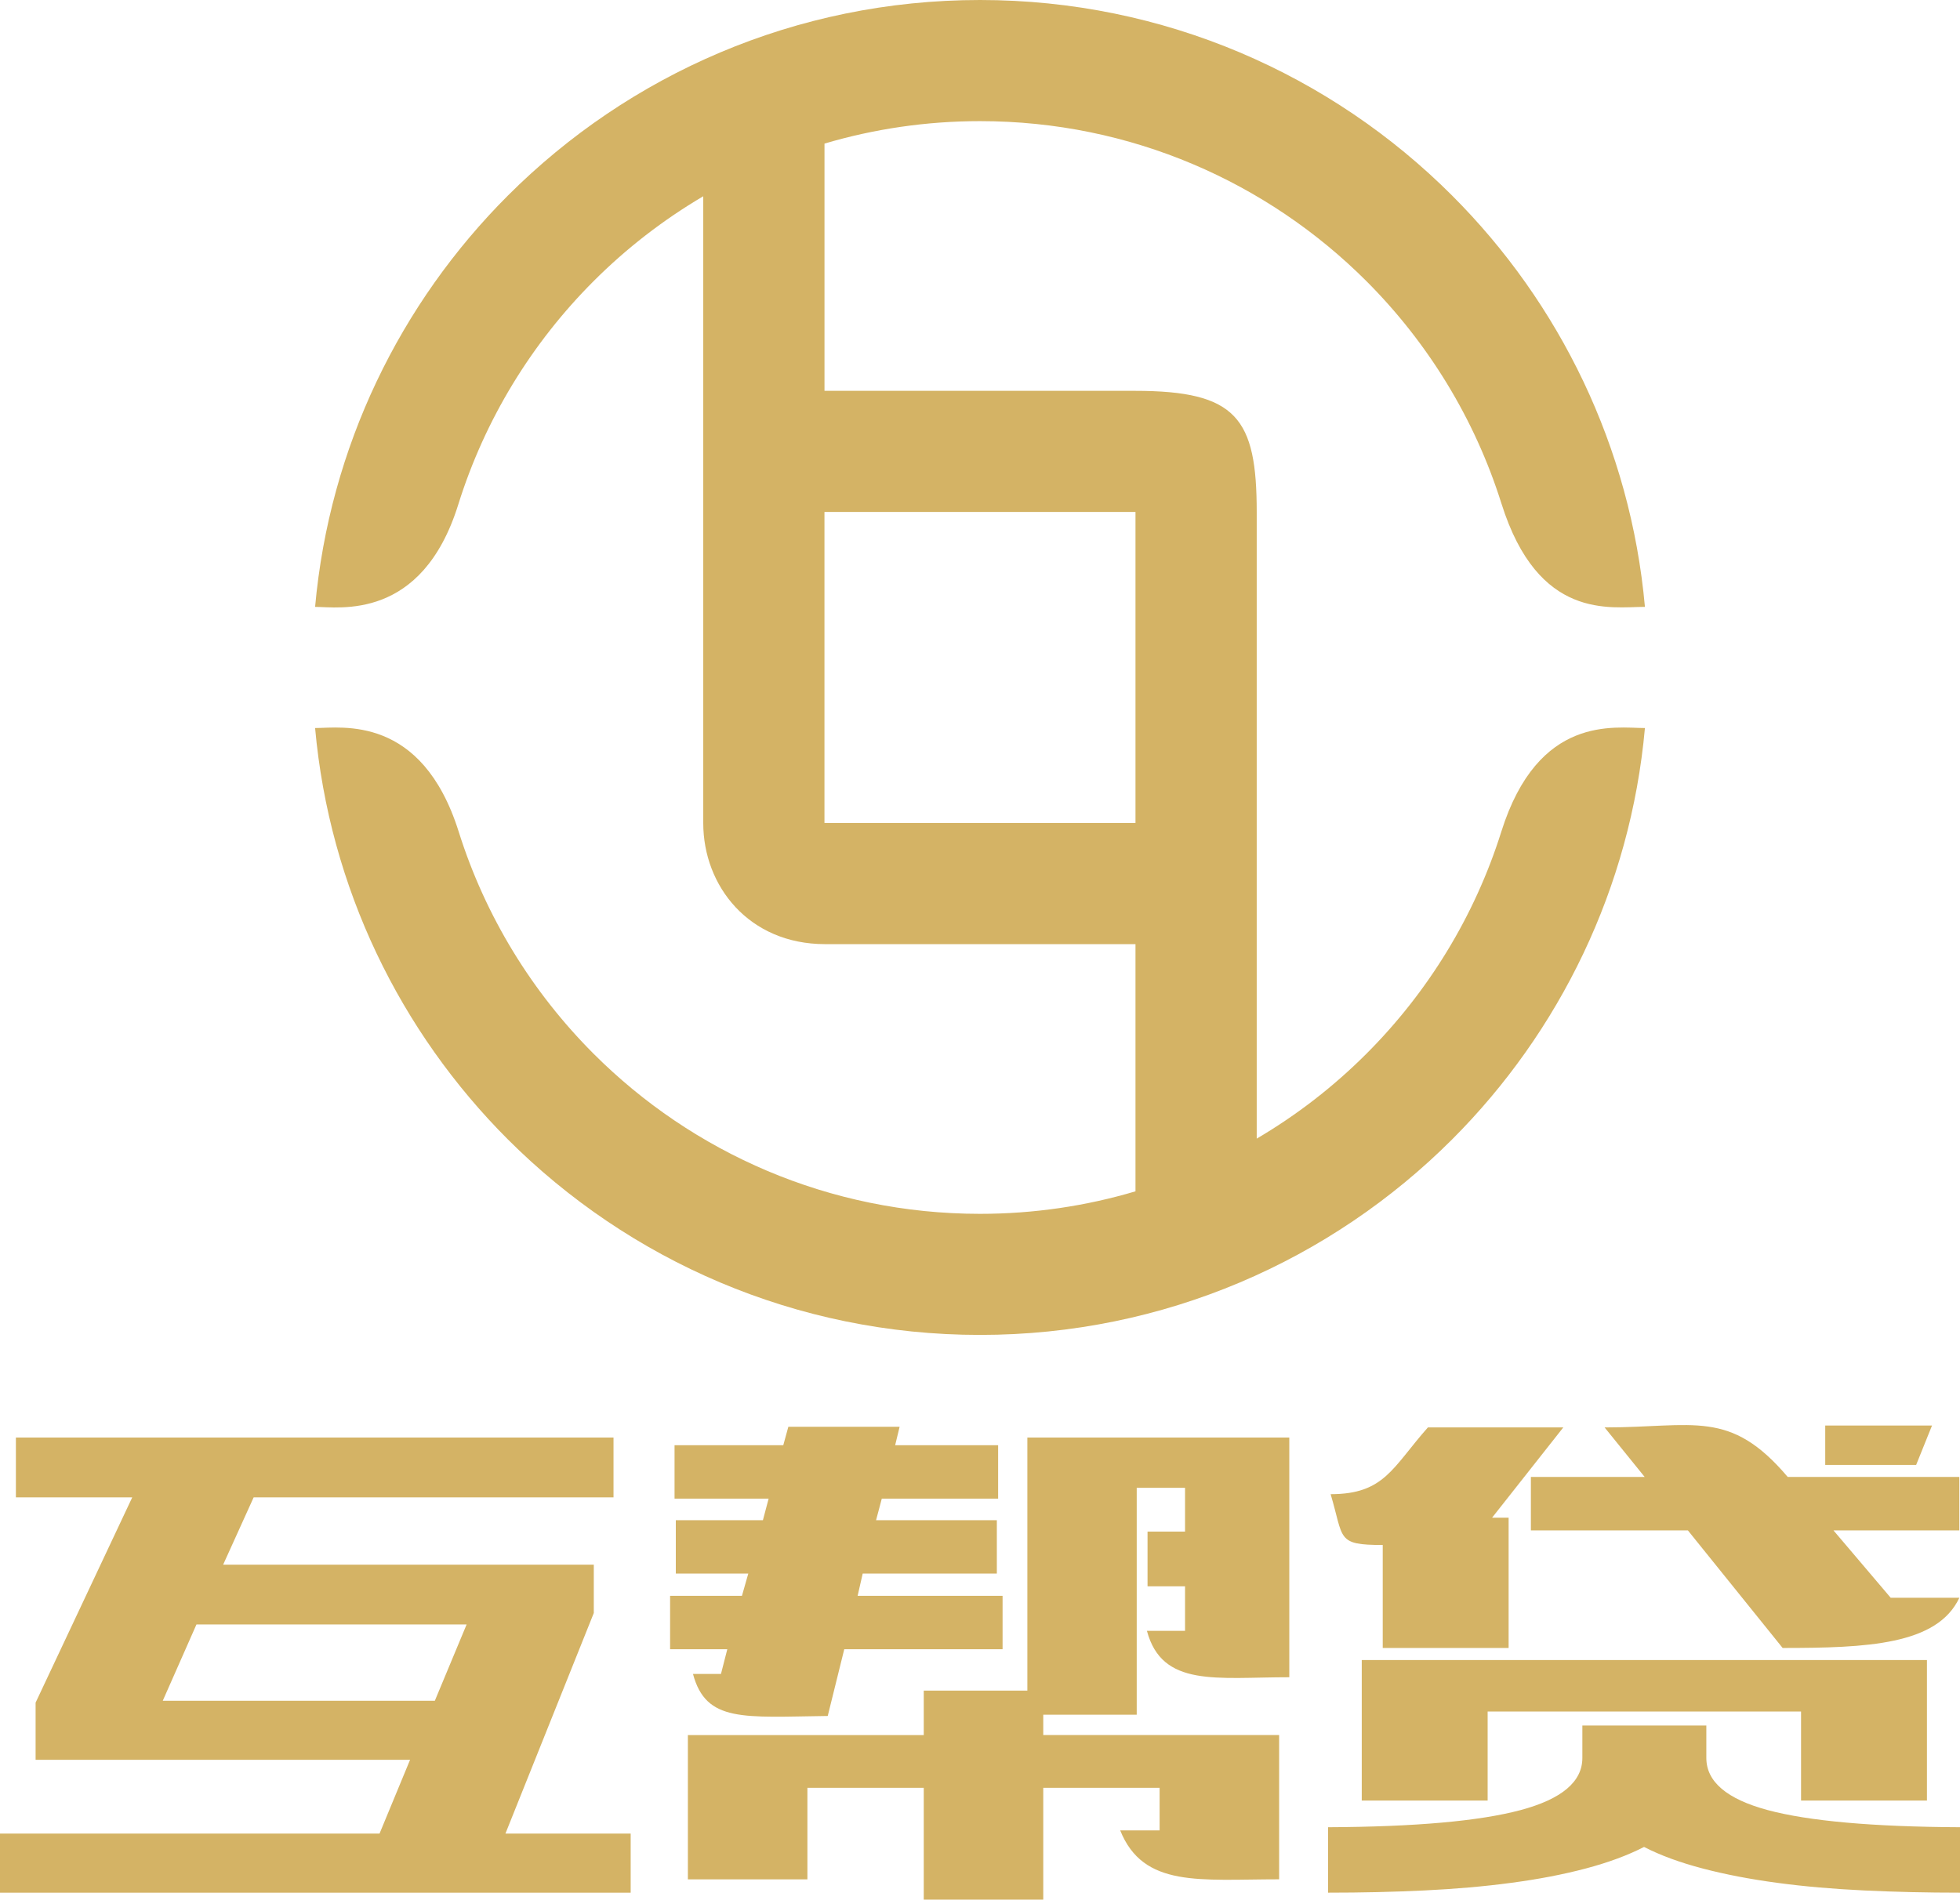
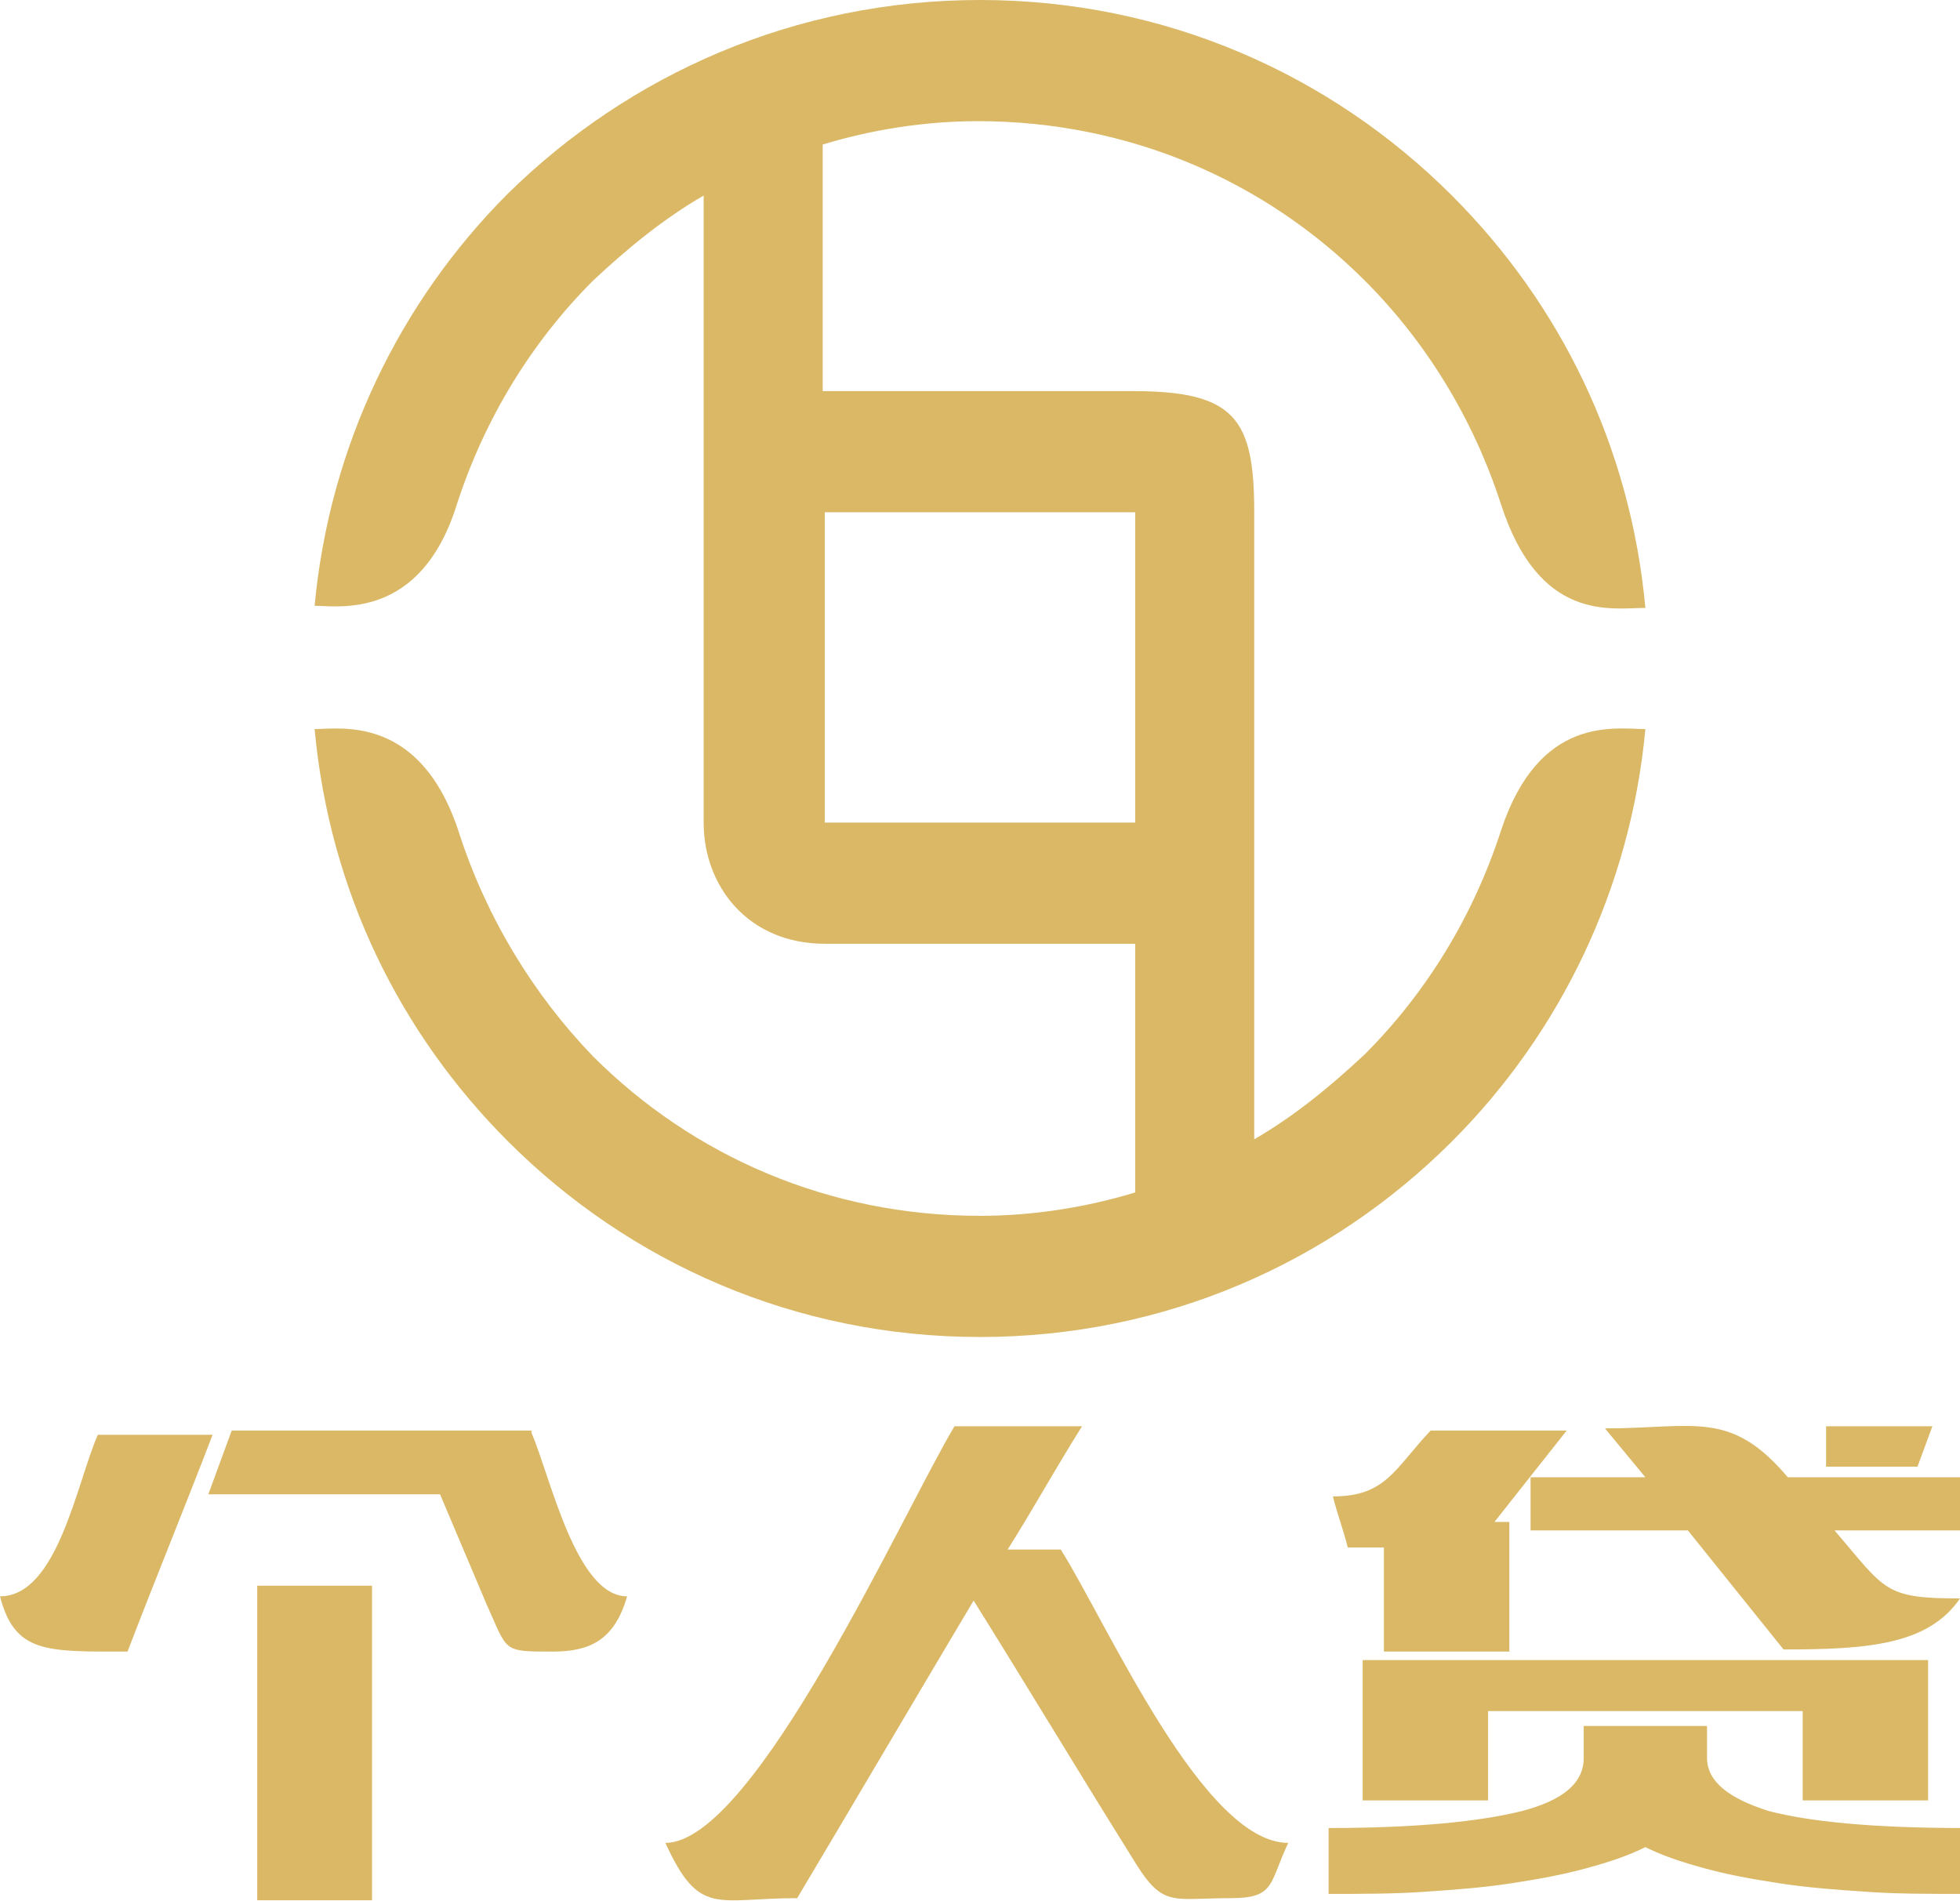
- <svg xmlns="http://www.w3.org/2000/svg" version="1.1" id="图层_1" x="0px" y="0px" width="77.909px" height="75.528px" viewBox="0 0 77.909 75.528" enable-background="new 0 0 77.909 75.528" xml:space="preserve">
+ <svg xmlns="http://www.w3.org/2000/svg" version="1.1" id="layout" x="0px" y="0px" viewBox="0 0 92.2 89.4" style="enable-background:new 0 0 92.2 89.4;" xml:space="preserve">
  <g>
-     <path fill="#D4B365" d="M23.603,62.209v1.922l-3.512,8.768h4.978v2.35H0v-2.35h15.087l1.213-2.932H1.415v-2.273l3.842-8.162H0.632   v-2.377h23.755v2.377H10.083L8.87,62.209H23.603L23.603,62.209z M18.548,64.586H7.809L6.47,67.618h10.815L18.548,64.586   L18.548,64.586z M36.719,71.081h-4.625v3.639h-4.751v-5.736h9.376v-1.768h4.118V57.155h10.412c0,3.178,0,6.354,0,9.529   c-2.9,0-5.056,0.412-5.66-1.846c0.505,0,1.01,0,1.516,0v-1.77h-1.491v-2.174h1.491v-1.742h-1.921v9.021h-3.715v0.809h9.376   c0,1.912,0,3.824,0,5.736c-3.15,0-5.396,0.348-6.318-1.945c0.521,0,1.045,0,1.567,0v-1.693h-4.625v4.447h-4.75V71.081   L36.719,71.081z M39.675,57.459v2.123h-4.624l-0.228,0.859h4.801v2.121h-5.332l-0.202,0.885h5.762v2.123h-6.293   c-0.219,0.885-0.438,1.768-0.657,2.654c-3.344,0.041-4.836,0.271-5.356-1.67c0.37,0,0.741,0,1.112,0l0.252-0.984h-2.274v-2.123   h2.856l0.252-0.885h-2.881v-2.121h3.462l0.228-0.859h-3.74v-2.123h4.322l0.201-0.732h4.423l-0.177,0.732H39.675L39.675,57.459z    M52.79,72.647c3.471-0.016,6.022-0.244,7.656-0.682c1.635-0.438,2.452-1.129,2.452-2.072v-1.289h4.928v1.289   c0,0.943,0.813,1.635,2.438,2.072s4.174,0.666,7.645,0.682v2.602c-1.314,0-2.586-0.029-3.816-0.088   c-1.229-0.059-2.379-0.158-3.449-0.303c-1.069-0.143-2.056-0.332-2.956-0.568c-0.902-0.236-1.681-0.521-2.338-0.859   c-0.657,0.338-1.433,0.623-2.324,0.859c-0.894,0.236-1.88,0.426-2.957,0.568c-1.079,0.145-2.228,0.244-3.45,0.303   c-1.221,0.059-2.497,0.088-3.828,0.088V72.647L52.79,72.647z M54.129,66h22.466v5.586h-5.004v-3.539H59.133v3.539h-5.004V66   L54.129,66z M71.061,58.721h6.822v2.125H72.88c0.759,0.893,1.517,1.785,2.274,2.678c0.909,0,1.819,0,2.729,0   c-0.878,1.877-3.682,1.996-7.024,1.996l-3.766-4.674h-6.241v-2.125c1.508,0,3.015,0,4.523,0c-0.531-0.654-1.063-1.313-1.593-1.969   C67.336,56.752,68.759,56.004,71.061,58.721L71.061,58.721z M54.963,65.52c0-1.363,0-2.729,0-4.094c-1.857,0-1.54-0.244-2.071-2.02   c2.141,0,2.455-1.061,3.866-2.654h5.382l-2.83,3.588h0.657v5.18H54.963L54.963,65.52z M76.797,56.676l-0.631,1.566h-3.614v-1.566   H76.797L76.797,56.676z" />
-     <path fill="#D4B365" d="M65.385,28.945c-0.573,6.365-3.396,12.086-7.666,16.358c-4.803,4.801-11.438,7.771-18.764,7.771   c-7.327,0-13.962-2.971-18.765-7.771c-4.271-4.271-7.092-9.993-7.665-16.358c1.043,0,4.236-0.551,5.708,4.121   c1.061,3.373,2.923,6.389,5.362,8.829c3.931,3.932,9.362,6.365,15.359,6.365c2.146,0,4.222-0.313,6.181-0.895v-9.828h-12.34   c-3.025,0-4.841-2.309-4.841-4.811V7.803c-1.594,0.939-3.059,2.074-4.359,3.375c-2.452,2.453-4.32,5.488-5.379,8.881   c-1.449,4.645-4.749,4.07-5.691,4.07c0.573-6.365,3.395-12.086,7.665-16.355C24.993,2.971,31.628,0,38.955,0   c7.326,0,13.961,2.969,18.764,7.773c4.27,4.27,7.093,9.99,7.666,16.355c-1.374,0-4.238,0.555-5.705-4.113   c-1.062-3.375-2.925-6.396-5.366-8.838c-3.931-3.93-9.361-6.361-15.358-6.361c-2.148,0-4.224,0.313-6.183,0.893v9.83h12.343   c4.048,0,4.838,1.088,4.838,4.828V45.27c1.596-0.938,3.06-2.074,4.36-3.375c2.439-2.439,4.303-5.458,5.363-8.831   C61.147,28.393,64.189,28.945,65.385,28.945L65.385,28.945z M32.772,20.355v12.365h12.363V20.355H32.772L32.772,20.355z" />
+     <path style="fill:#DAB866;" d="M77.4,34.3c-0.7,7.5-4,14.3-9.1,19.4c-5.7,5.7-13.5,9.2-22.2,9.2c-8.7,0-16.5-3.5-22.2-9.2   c-5.1-5.1-8.4-11.8-9.1-19.4c1.2,0,5-0.7,6.8,4.9c1.3,4,3.5,7.6,6.3,10.5c4.7,4.7,11.1,7.5,18.2,7.5c2.5,0,5-0.4,7.3-1.1V44.4H38.8   c-3.6,0-5.7-2.7-5.7-5.7V9.2c-1.9,1.1-3.6,2.5-5.2,4c-2.9,2.9-5.1,6.5-6.4,10.5c-1.7,5.5-5.6,4.8-6.7,4.8c0.7-7.5,4-14.3,9.1-19.4   C29.6,3.5,37.4,0,46.1,0c8.7,0,16.5,3.5,22.2,9.2c5.1,5.1,8.4,11.8,9.1,19.4c-1.6,0-5,0.7-6.8-4.9c-1.3-4-3.5-7.6-6.4-10.5   c-4.7-4.7-11.1-7.5-18.2-7.5c-2.5,0-5,0.4-7.3,1.1v11.6h14.6c4.8,0,5.7,1.3,5.7,5.7v29.5c1.9-1.1,3.6-2.5,5.2-4   c2.9-2.9,5.1-6.5,6.4-10.5C72.4,33.6,76,34.3,77.4,34.3L77.4,34.3z M38.8,24.1v14.6h14.6V24.1H38.8L38.8,24.1z" />
+     <path style="fill:#DAB866;" d="M12.1,89.4V74.6h5.4v14.8H12.1L12.1,89.4z M25,67.4c0.9,2.1,2.1,7.7,4.5,7.7c-0.6,2.1-1.8,2.6-3.5,2.6   c-2.4,0-2.1,0-3.1-2.2l-2.2-5.2H9.8l1.1-3H25L25,67.4z M0,75.1c2.7,0,3.6-5.3,4.6-7.6h5.4c-1.3,3.4-2.7,6.8-4,10.2   C2.2,77.7,0.7,77.8,0,75.1L0,75.1z M50.9,67.1c-1.2,1.9-2.3,3.9-3.5,5.8c0.8,0,1.7,0,2.5,0c2.2,3.5,6.7,13.8,10.7,13.8   c-0.9,1.9-0.6,2.6-2.7,2.6c-2.9,0-3.2,0.5-4.7-2c-2.5-4-4.9-8-7.4-12c-2.8,4.7-5.5,9.3-8.3,14c-3.8,0-4.6,0.9-6.2-2.6   c4.2,0,11.2-15.6,13.6-19.6H50.9L50.9,67.1z M62.5,86c4.1,0,7.1-0.3,9.1-0.8c1.9-0.5,2.9-1.3,2.9-2.5v-1.5h5.8v1.5   c0,1.1,1,1.9,2.9,2.5c1.9,0.5,4.9,0.8,9.1,0.8v3.1c-1.6,0-3.1,0-4.5-0.1c-1.5-0.1-2.8-0.2-4.1-0.4c-1.3-0.2-2.4-0.4-3.5-0.7   c-1.1-0.3-2-0.6-2.8-1c-0.8,0.4-1.7,0.7-2.8,1c-1.1,0.3-2.2,0.5-3.5,0.7c-1.3,0.2-2.6,0.3-4.1,0.4c-1.4,0.1-3,0.1-4.5,0.1V86   L62.5,86z M64.1,78.1h26.6v6.6h-5.9v-4.2H70v4.2h-5.9V78.1L64.1,78.1z M84.1,69.5h8.1V72h-5.9c2.4,2.8,2.3,3.2,5.9,3.2   c-1.5,2.2-4.4,2.4-8.3,2.4L79.4,72H72v-2.5h5.4l-1.9-2.3C79.7,67.2,81.4,66.3,84.1,69.5L84.1,69.5z M65.1,77.6c0-1.6,0-3.2,0-4.8   c-0.6,0-1.2,0-1.7,0c-0.2-0.8-0.5-1.6-0.7-2.4c2.5,0,2.9-1.3,4.6-3.1h6.4l-3.4,4.3H71v6.1H65.1L65.1,77.6z M90.9,67.1L90.2,69h-4.3   v-1.9H90.9L90.9,67.1z" />
  </g>
</svg>
